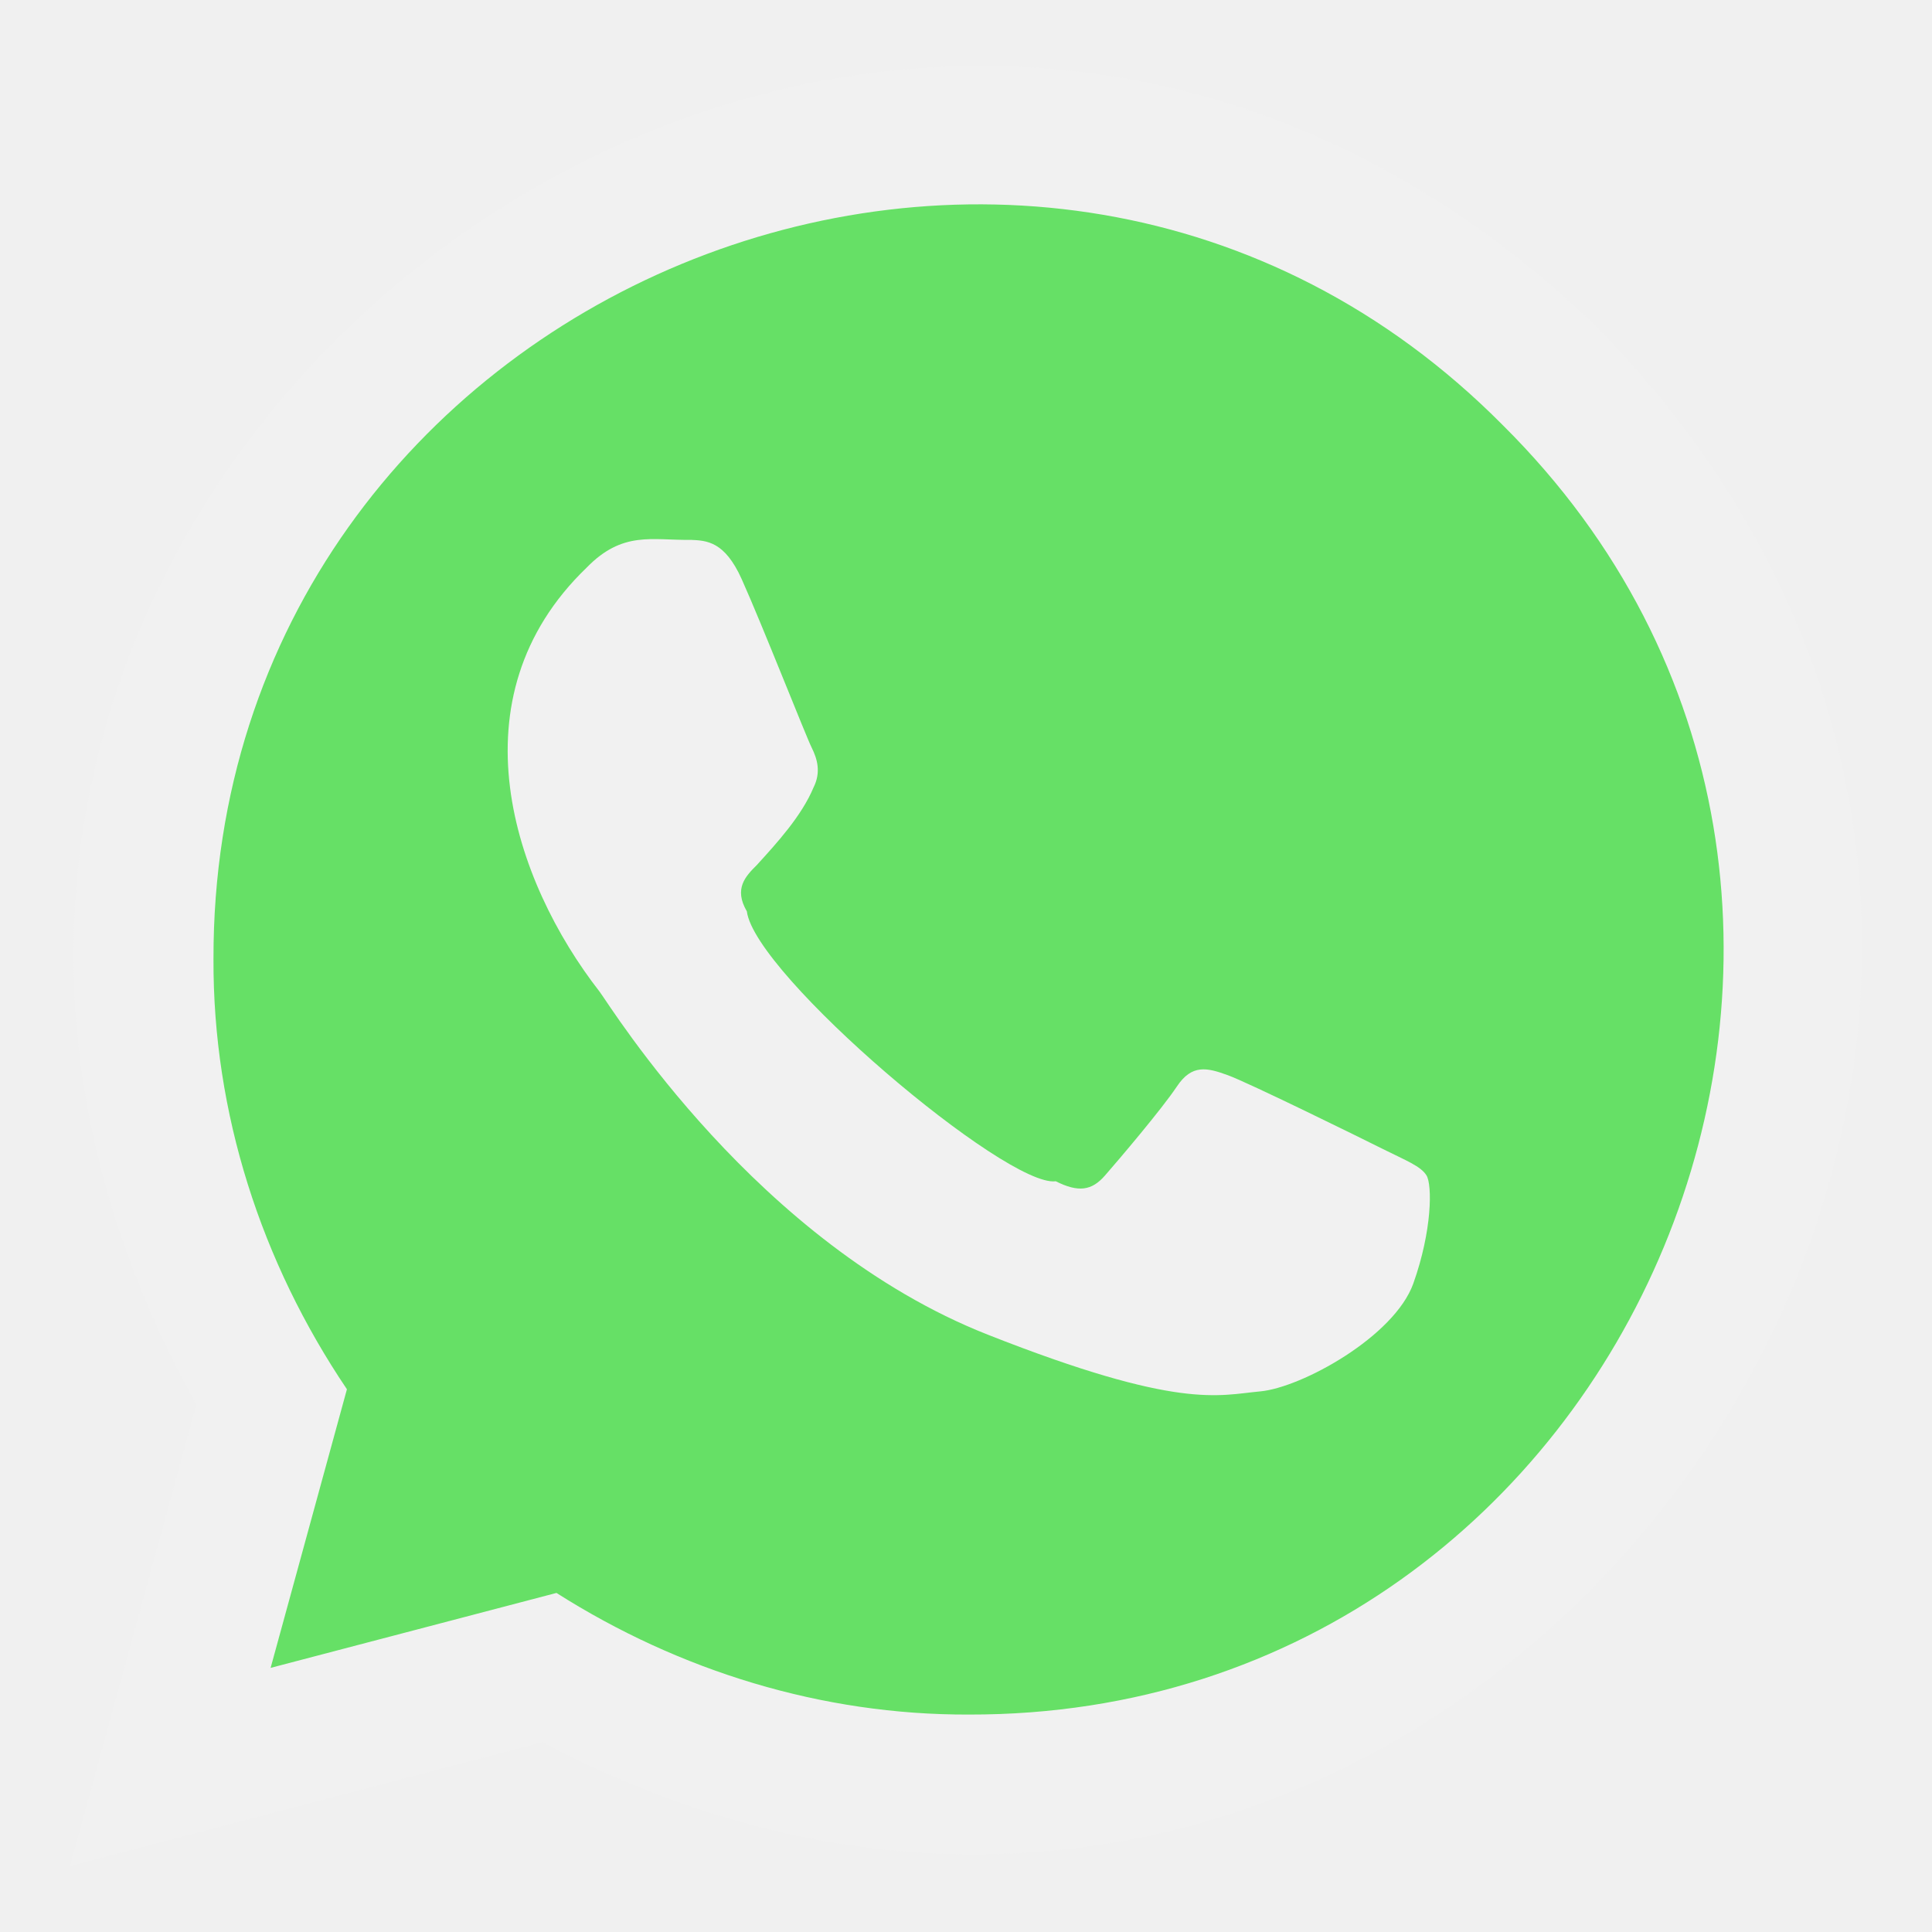
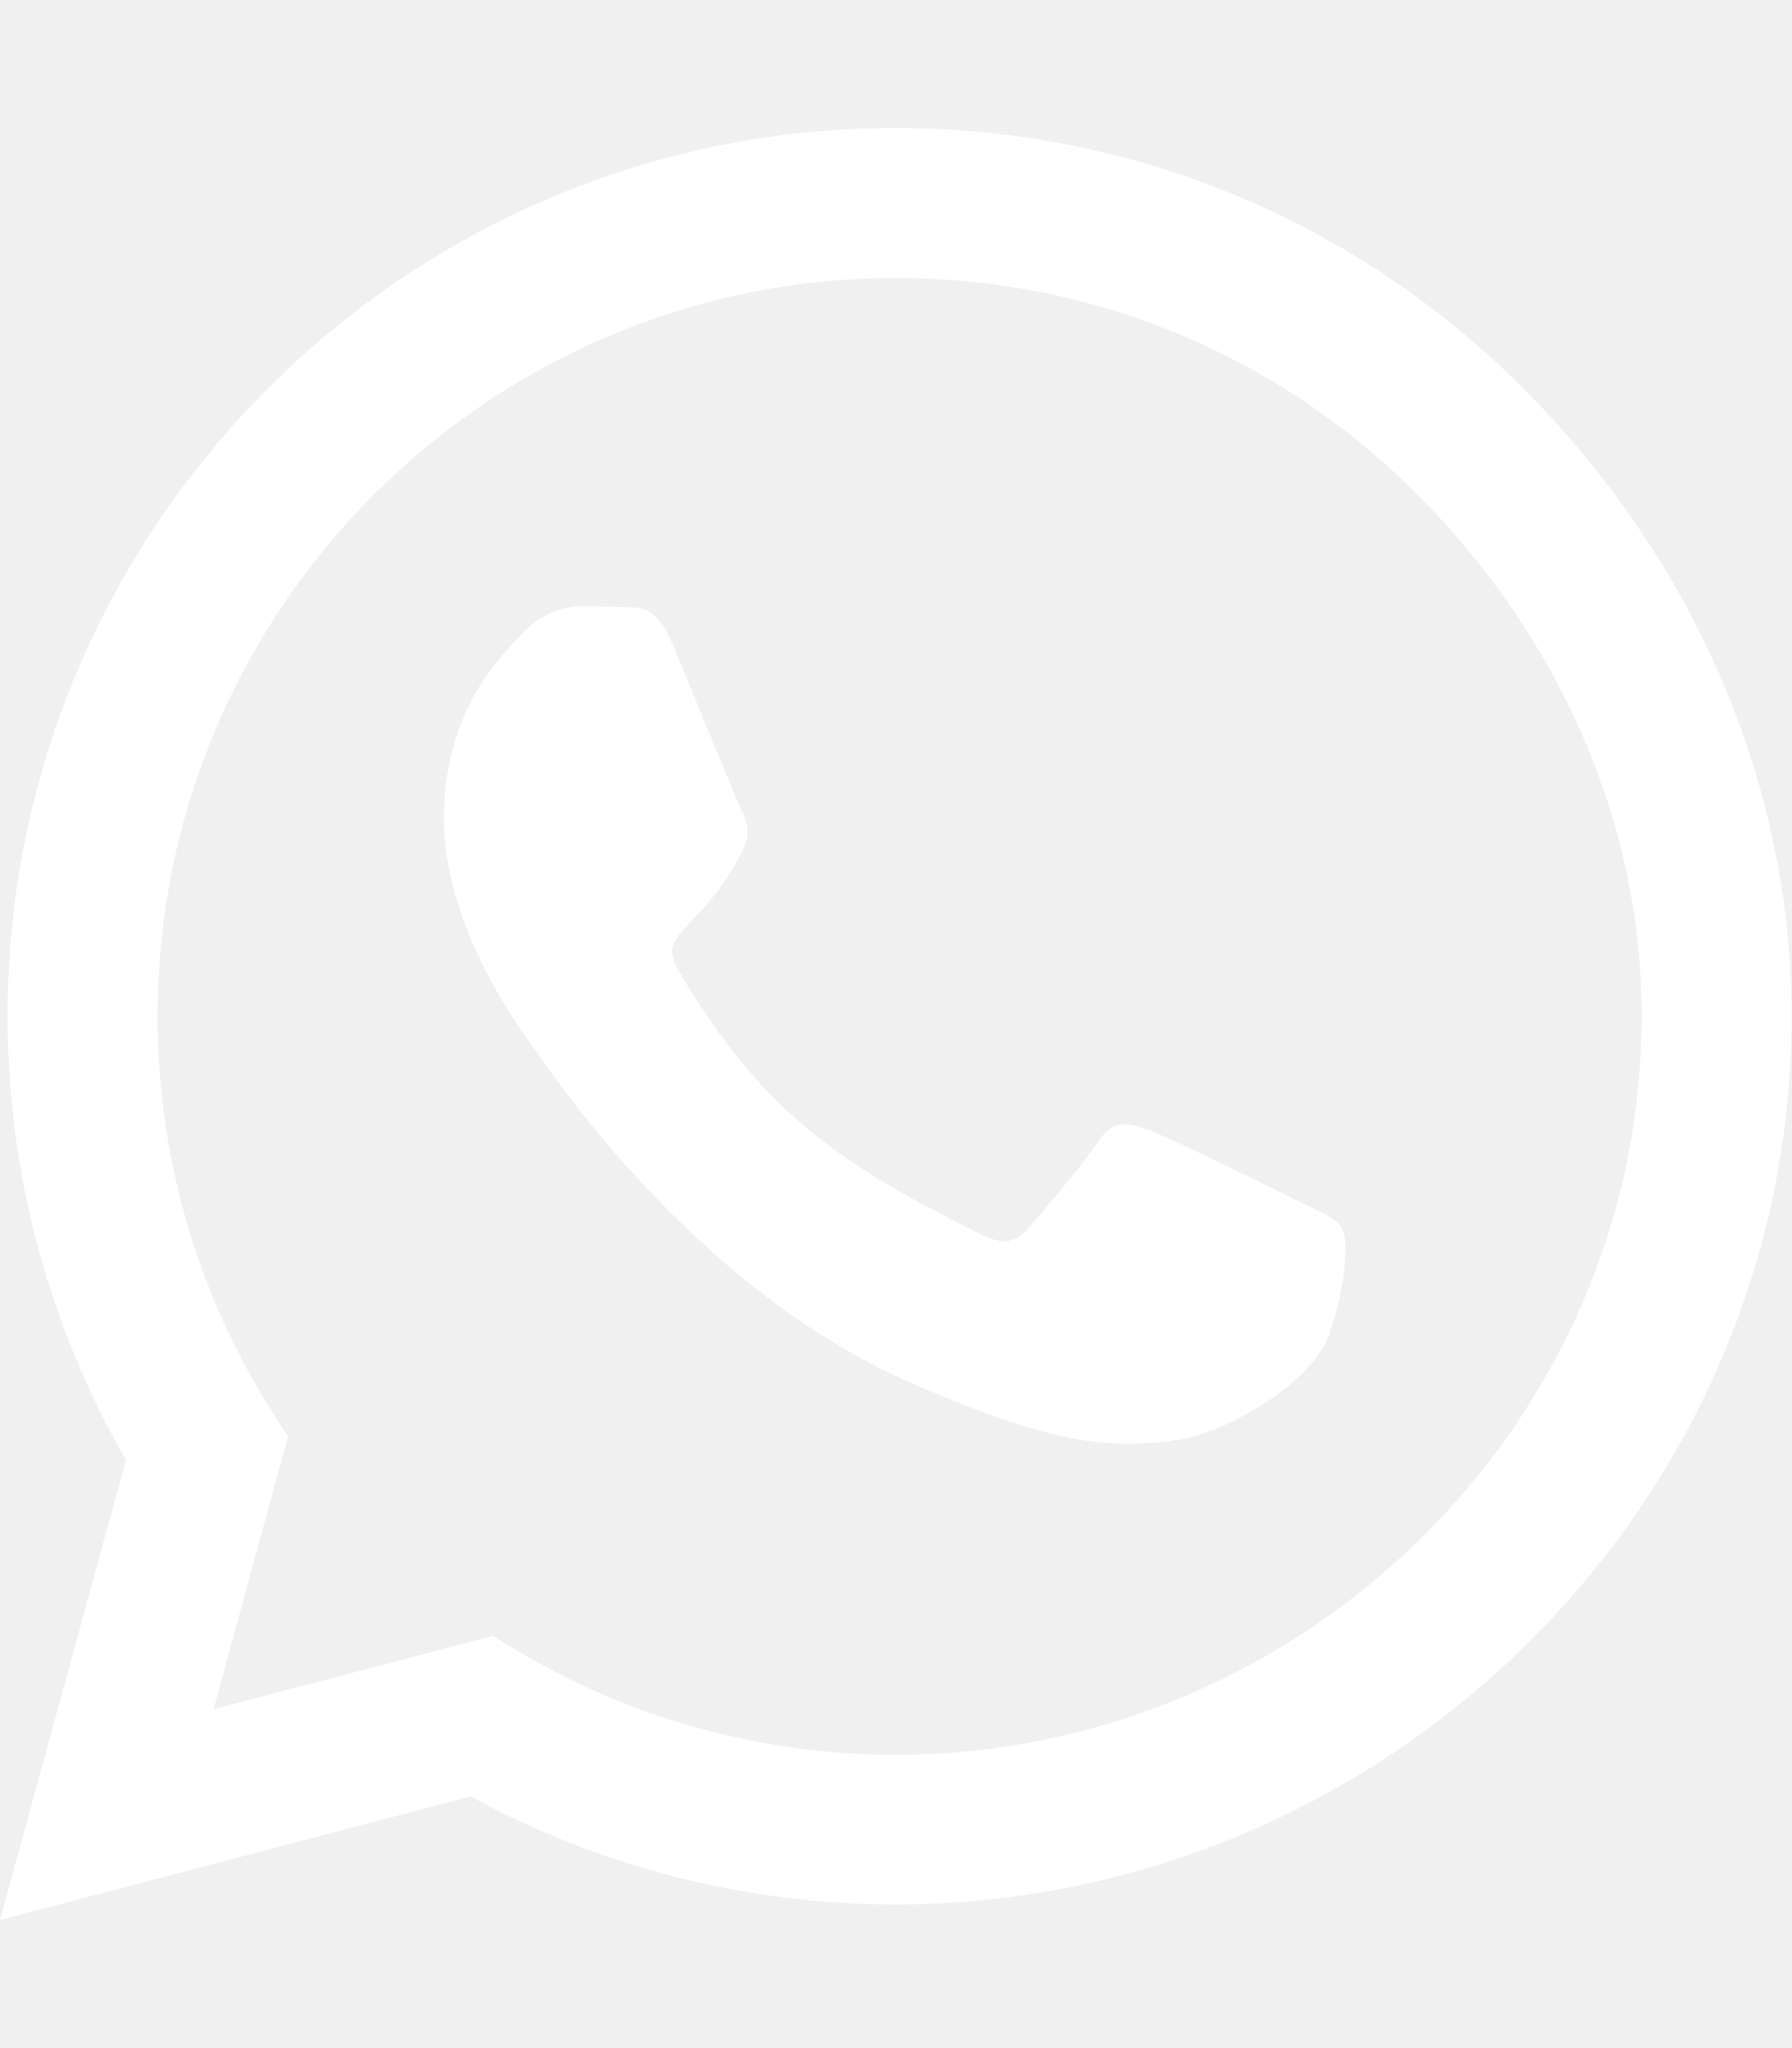
- <svg xmlns="http://www.w3.org/2000/svg" width="800px" height="800px" viewBox="0 0 100 100" version="1.1" xml:space="preserve">
-   <style type="text/css">
- 	.st0{fill:#FFFFFF;}
- 	.st1{fill:#F5BB41;}
- 	.st2{fill:#2167D1;}
- 	.st3{fill:#3D84F3;}
- 	.st4{fill:#4CA853;}
- 	.st5{fill:#398039;}
- 	.st6{fill:#D74F3F;}
- 	.st7{fill:#D43C89;}
- 	.st8{fill:#B2005F;}
- 	.st9{fill:none;stroke:#000000;stroke-width:3;stroke-linecap:round;stroke-linejoin:round;stroke-miterlimit:10;}
- 	
- 		.st10{fill-rule:evenodd;clip-rule:evenodd;fill:none;stroke:#000000;stroke-width:3;stroke-linecap:round;stroke-linejoin:round;stroke-miterlimit:10;}
- 	
- 		.st11{fill-rule:evenodd;clip-rule:evenodd;fill:none;stroke:#040404;stroke-width:3;stroke-linecap:round;stroke-linejoin:round;stroke-miterlimit:10;}
- 	.st12{fill-rule:evenodd;clip-rule:evenodd;}
- 	.st13{fill-rule:evenodd;clip-rule:evenodd;fill:#040404;}
- 	.st14{fill:url(#SVGID_1_);}
- 	.st15{fill:url(#SVGID_2_);}
- 	.st16{fill:url(#SVGID_3_);}
- 	.st17{fill:url(#SVGID_4_);}
- 	.st18{fill:url(#SVGID_5_);}
- 	.st19{fill:url(#SVGID_6_);}
- 	.st20{fill:url(#SVGID_7_);}
- 	.st21{fill:url(#SVGID_8_);}
- 	.st22{fill:url(#SVGID_9_);}
- 	.st23{fill:url(#SVGID_10_);}
- 	.st24{fill:url(#SVGID_11_);}
- 	.st25{fill:url(#SVGID_12_);}
- 	.st26{fill:url(#SVGID_13_);}
- 	.st27{fill:url(#SVGID_14_);}
- 	.st28{fill:url(#SVGID_15_);}
- 	.st29{fill:url(#SVGID_16_);}
- 	.st30{fill:url(#SVGID_17_);}
- 	.st31{fill:url(#SVGID_18_);}
- 	.st32{fill:url(#SVGID_19_);}
- 	.st33{fill:url(#SVGID_20_);}
- 	.st34{fill:url(#SVGID_21_);}
- 	.st35{fill:url(#SVGID_22_);}
- 	.st36{fill:url(#SVGID_23_);}
- 	.st37{fill:url(#SVGID_24_);}
- 	.st38{fill:url(#SVGID_25_);}
- 	.st39{fill:url(#SVGID_26_);}
- 	.st40{fill:url(#SVGID_27_);}
- 	.st41{fill:url(#SVGID_28_);}
- 	.st42{fill:url(#SVGID_29_);}
- 	.st43{fill:url(#SVGID_30_);}
- 	.st44{fill:url(#SVGID_31_);}
- 	.st45{fill:url(#SVGID_32_);}
- 	.st46{fill:url(#SVGID_33_);}
- 	.st47{fill:url(#SVGID_34_);}
- 	.st48{fill:url(#SVGID_35_);}
- 	.st49{fill:url(#SVGID_36_);}
- 	.st50{fill:url(#SVGID_37_);}
- 	.st51{fill:url(#SVGID_38_);}
- 	.st52{fill:url(#SVGID_39_);}
- 	.st53{fill:url(#SVGID_40_);}
- 	.st54{fill:url(#SVGID_41_);}
- 	.st55{fill:url(#SVGID_42_);}
- 	.st56{fill:url(#SVGID_43_);}
- 	.st57{fill:url(#SVGID_44_);}
- 	.st58{fill:url(#SVGID_45_);}
- 	.st59{fill:#040404;}
- 	.st60{fill:url(#SVGID_46_);}
- 	.st61{fill:url(#SVGID_47_);}
- 	.st62{fill:url(#SVGID_48_);}
- 	.st63{fill:url(#SVGID_49_);}
- 	.st64{fill:url(#SVGID_50_);}
- 	.st65{fill:url(#SVGID_51_);}
- 	.st66{fill:url(#SVGID_52_);}
- 	.st67{fill:url(#SVGID_53_);}
- 	.st68{fill:url(#SVGID_54_);}
- 	.st69{fill:url(#SVGID_55_);}
- 	.st70{fill:url(#SVGID_56_);}
- 	.st71{fill:url(#SVGID_57_);}
- 	.st72{fill:url(#SVGID_58_);}
- 	.st73{fill:url(#SVGID_59_);}
- 	.st74{fill:url(#SVGID_60_);}
- 	.st75{fill:url(#SVGID_61_);}
- 	.st76{fill:url(#SVGID_62_);}
- 	.st77{fill:none;stroke:#000000;stroke-width:3;stroke-miterlimit:10;}
- 	.st78{fill:none;stroke:#FFFFFF;stroke-miterlimit:10;}
- 	.st79{fill:#4BC9FF;}
- 	.st80{fill:#5500DD;}
- 	.st81{fill:#FF3A00;}
- 	.st82{fill:#E6162D;}
- 	.st83{fill:#F1F1F1;}
- 	.st84{fill:#FF9933;}
- 	.st85{fill:#B92B27;}
- 	.st86{fill:#00ACED;}
- 	.st87{fill:#BD2125;}
- 	.st88{fill:#1877F2;}
- 	.st89{fill:#6665D2;}
- 	.st90{fill:#CE3056;}
- 	.st91{fill:#5BB381;}
- 	.st92{fill:#61C3EC;}
- 	.st93{fill:#E4B34B;}
- 	.st94{fill:#181EF2;}
- 	.st95{fill:#FF0000;}
- 	.st96{fill:#FE466C;}
- 	.st97{fill:#FA4778;}
- 	.st98{fill:#FF7700;}
- 	.st99{fill-rule:evenodd;clip-rule:evenodd;fill:#1F6BF6;}
- 	.st100{fill:#520094;}
- 	.st101{fill:#4477E8;}
- 	.st102{fill:#3D1D1C;}
- 	.st103{fill:#FFE812;}
- 	.st104{fill:#344356;}
- 	.st105{fill:#00CC76;}
- 	.st106{fill-rule:evenodd;clip-rule:evenodd;fill:#345E90;}
- 	.st107{fill:#1F65D8;}
- 	.st108{fill:#EB3587;}
- 	.st109{fill-rule:evenodd;clip-rule:evenodd;fill:#603A88;}
- 	.st110{fill:#E3CE99;}
- 	.st111{fill:#783AF9;}
- 	.st112{fill:#FF515E;}
- 	.st113{fill:#FF4906;}
- 	.st114{fill:#503227;}
- 	.st115{fill:#4C7BD9;}
- 	.st116{fill:#69C9D0;}
- 	.st117{fill:#1B92D1;}
- 	.st118{fill:#EB4F4A;}
- 	.st119{fill:#513728;}
- 	.st120{fill:#FF6600;}
- 	.st121{fill-rule:evenodd;clip-rule:evenodd;fill:#B61438;}
- 	.st122{fill:#FFFC00;}
- 	.st123{fill:#141414;}
- 	.st124{fill:#94D137;}
- 	.st125{fill-rule:evenodd;clip-rule:evenodd;fill:#F1F1F1;}
- 	.st126{fill-rule:evenodd;clip-rule:evenodd;fill:#66E066;}
- 	.st127{fill:#2D8CFF;}
- 	.st128{fill:#F1A300;}
- 	.st129{fill:#4BA2F2;}
- 	.st130{fill:#1A5099;}
- 	.st131{fill:#EE6060;}
- 	.st132{fill-rule:evenodd;clip-rule:evenodd;fill:#F48120;}
- 	.st133{fill:#222222;}
- 	.st134{fill:url(#SVGID_63_);}
- 	.st135{fill:#0077B5;}
- 	.st136{fill:#FFCC00;}
- 	.st137{fill:#EB3352;}
- 	.st138{fill:#F9D265;}
- 	.st139{fill:#F5B955;}
- 	.st140{fill:#DD2A7B;}
- 	.st141{fill:#66E066;}
- 	.st142{fill:#EB4E00;}
- 	.st143{fill:#FFC794;}
- 	.st144{fill:#B5332A;}
- 	.st145{fill:#4E85EB;}
- 	.st146{fill:#58A45C;}
- 	.st147{fill:#F2BC42;}
- 	.st148{fill:#D85040;}
- 	.st149{fill:#464EB8;}
- 	.st150{fill:#7B83EB;}
- </style>
-   <g id="Layer_1" />
-   <g id="Layer_2">
-     <g>
-       <g>
-         <path class="st125" d="M82.773,17.048c-38.434-37.321-98.728,8.848-72.606,55.645c-0.001,0-6.545,23.896-6.545,23.896     l24.455-6.412C74.864,114.914,119.655,54.965,82.773,17.048z" />
-         <path class="st126" d="M50.143,88.745c-7.593,0.027-14.974-2.253-21.34-6.295c0,0-14.796,3.879-14.796,3.879l3.95-14.421     c-4.438-6.577-6.941-14.291-6.907-22.275C10.98,15.084,53.475-2.531,77.796,22.018C102.312,46.358,84.702,88.821,50.143,88.745z" />
-         <path class="st125" d="M71.585,59.476c-1.175-0.588-6.953-3.431-8.03-3.823c-1.077-0.392-1.861-0.588-2.644,0.589     c-0.784,1.176-3.034,3.822-3.72,4.605c-0.685,0.785-1.371,0.883-2.546,0.295c-2.539,0.339-15.564-10.676-15.988-13.97     c-0.685-1.175-0.073-1.812,0.516-2.398c1.023-1.123,2.318-2.535,2.937-4.018c0.392-0.785,0.196-1.471-0.098-2.059     c-0.294-0.588-2.578-6.4-3.623-8.723c-0.88-1.957-1.807-1.996-2.644-2.031c-1.983,0.031-3.518-0.484-5.386,1.443     c-7.004,6.741-3.792,16.214,0.685,21.955c0.587,0.784,8.13,13.028,20.075,17.738c9.927,3.915,11.947,3.136,14.102,2.94     c2.155-0.196,6.953-2.842,7.932-5.586c0.979-2.744,0.979-5.096,0.686-5.587C73.544,60.358,72.76,60.064,71.585,59.476z" />
-       </g>
-     </g>
-   </g>
+ <svg xmlns="http://www.w3.org/2000/svg" viewBox="0 0 448 512">
+   <path fill="rgb(255, 255, 255)" d="M380.9 97.1c-41.9-42-97.7-65.1-157-65.1-122.4 0-222 99.6-222 222 0 39.1 10.2 77.3 29.6 111L0 480 117.7 449.1c32.4 17.7 68.9 27 106.1 27l.1 0c122.3 0 224.1-99.6 224.1-222 0-59.3-25.2-115-67.1-157zm-157 341.6c-33.2 0-65.7-8.9-94-25.7l-6.7-4-69.8 18.3 18.6-68.1-4.4-7c-18.5-29.4-28.2-63.3-28.2-98.2 0-101.7 82.8-184.5 184.6-184.5 49.3 0 95.6 19.2 130.4 54.1s56.2 81.2 56.1 130.5c0 101.8-84.9 184.6-186.6 184.6zM325.1 300.5c-5.5-2.8-32.8-16.2-37.9-18-5.1-1.9-8.8-2.8-12.5 2.8s-14.3 18-17.6 21.8c-3.2 3.7-6.5 4.2-12 1.4-32.6-16.3-54-29.1-75.5-66-5.7-9.8 5.7-9.1 16.3-30.3 1.8-3.7 .9-6.9-.5-9.7s-12.5-30.1-17.1-41.2c-4.5-10.8-9.1-9.3-12.5-9.5-3.2-.2-6.9-.2-10.6-.2s-9.7 1.4-14.8 6.9c-5.1 5.6-19.4 19-19.4 46.3s19.9 53.7 22.6 57.4c2.8 3.7 39.1 59.7 94.8 83.8 35.2 15.2 49 16.5 66.6 13.9 10.7-1.6 32.8-13.4 37.4-26.4s4.6-24.1 3.2-26.4c-1.3-2.5-5-3.9-10.5-6.6z" />
</svg>
